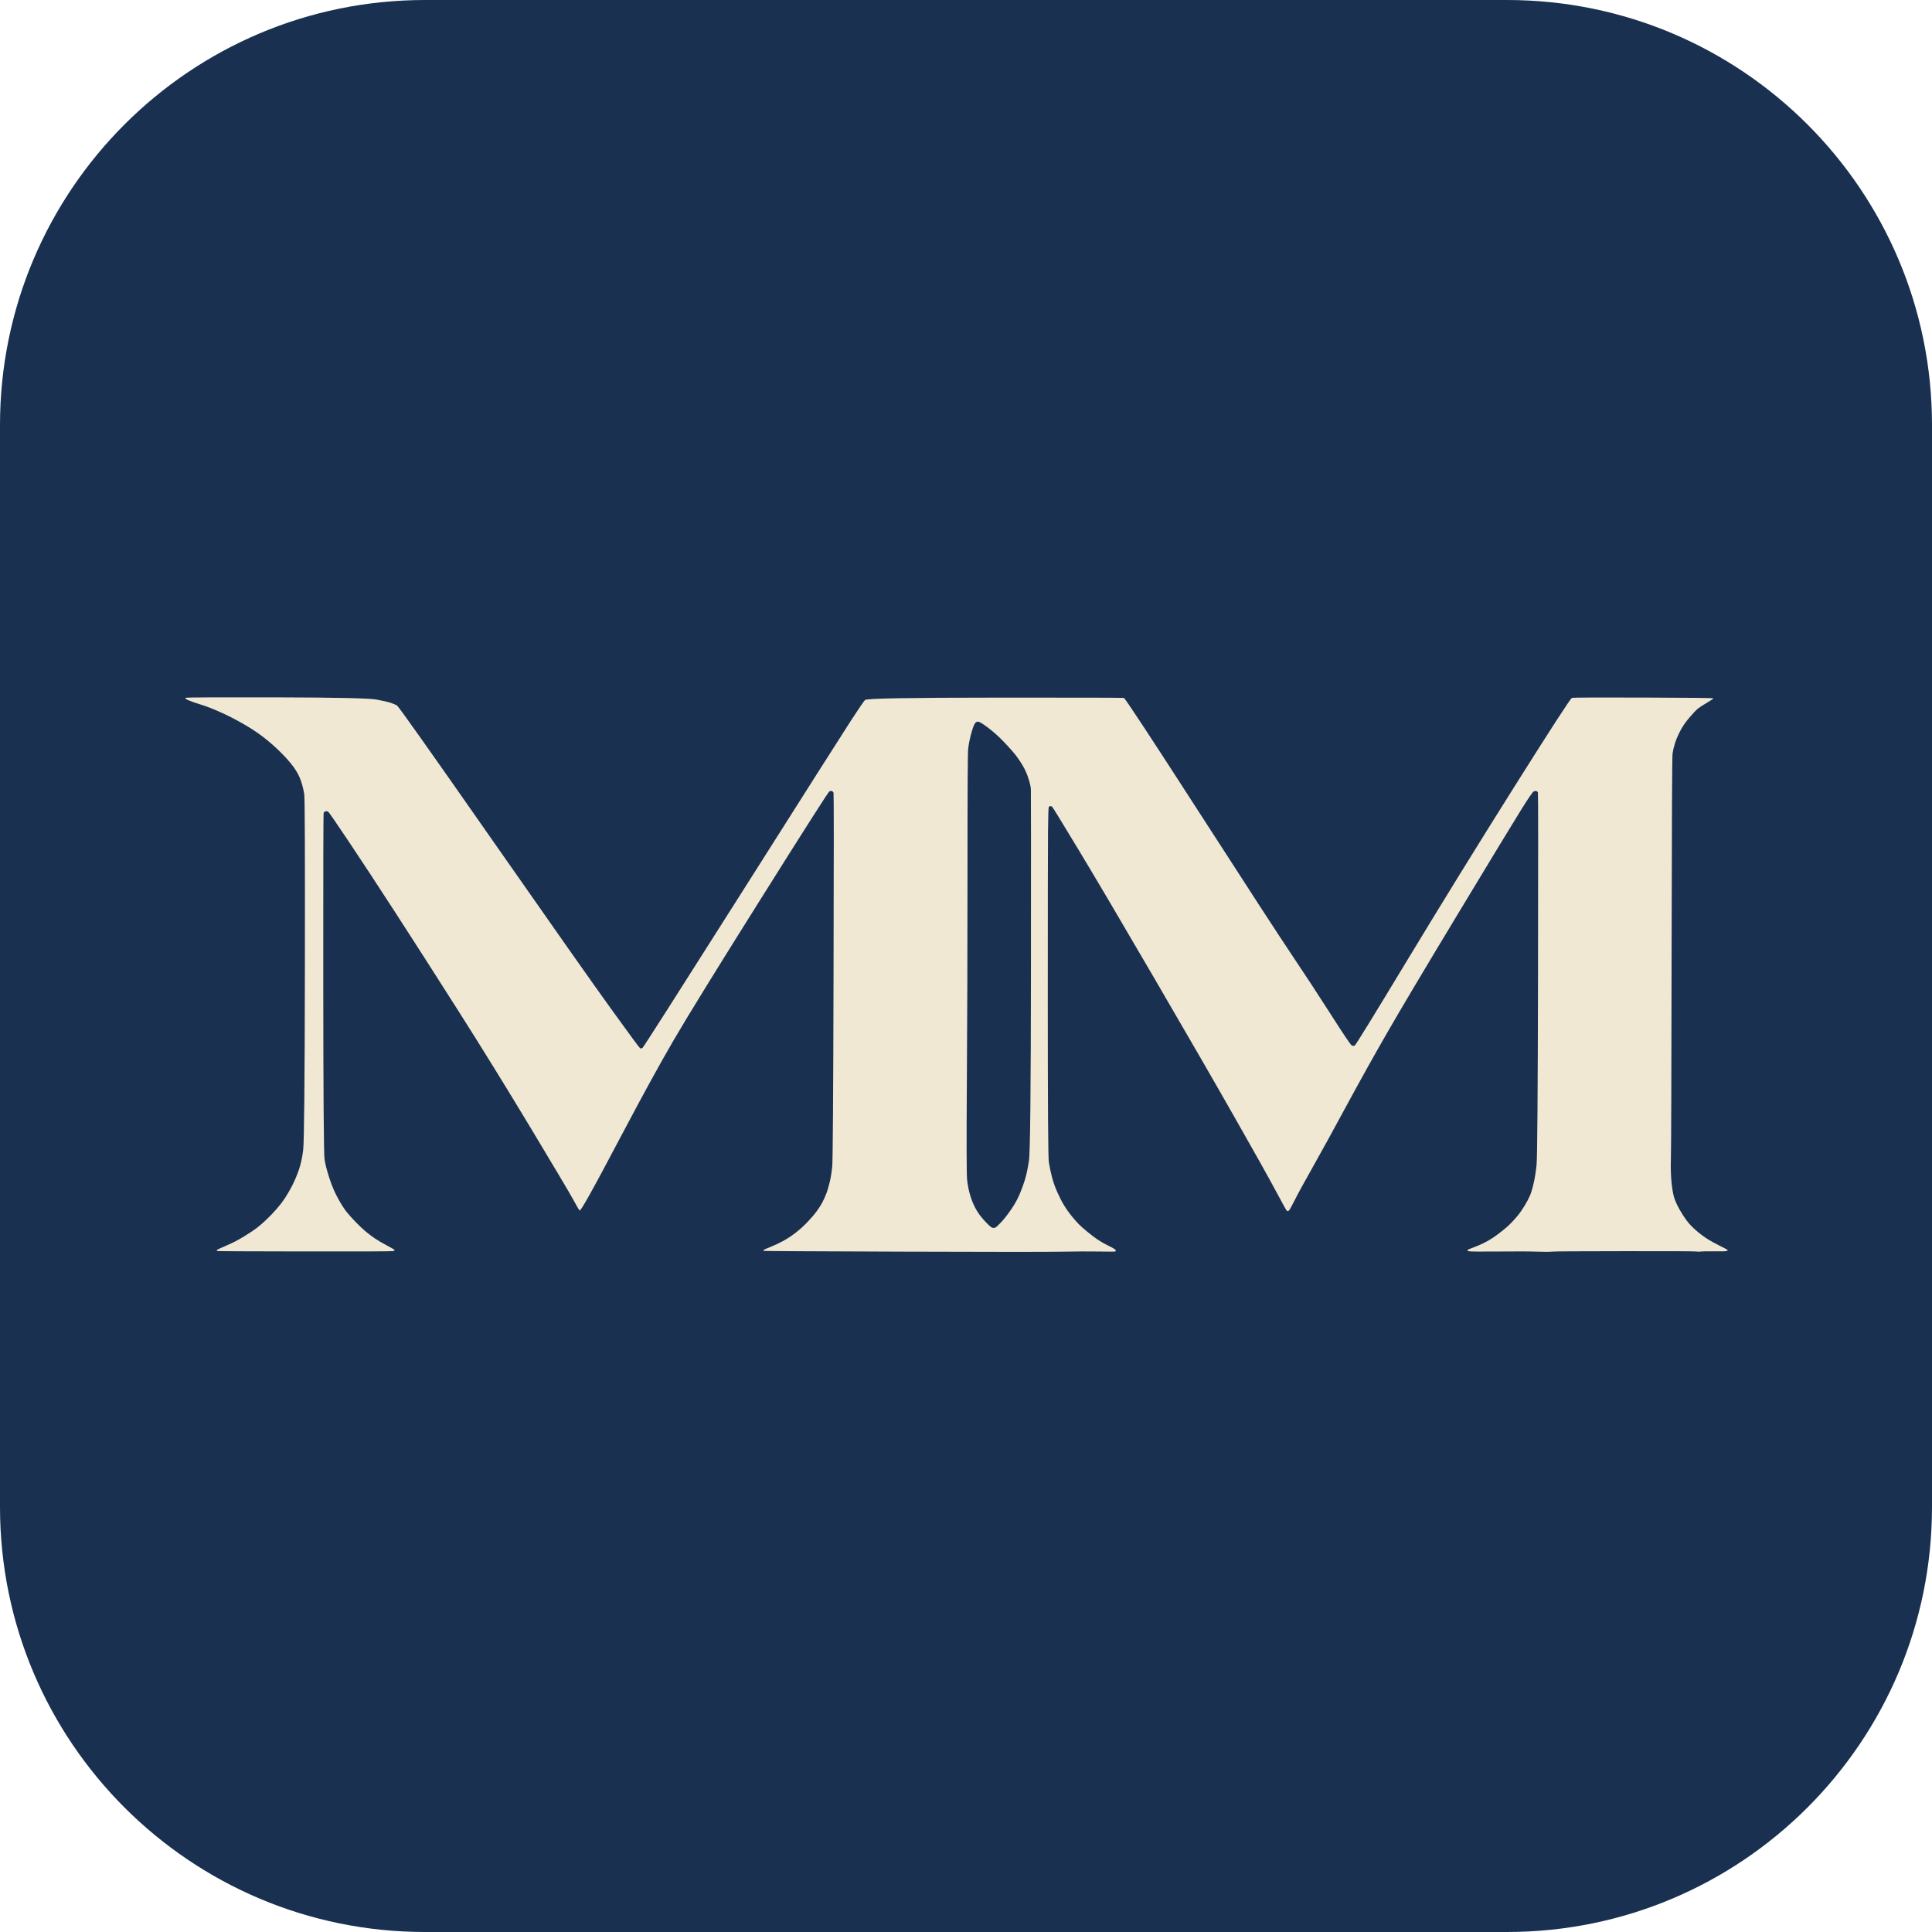
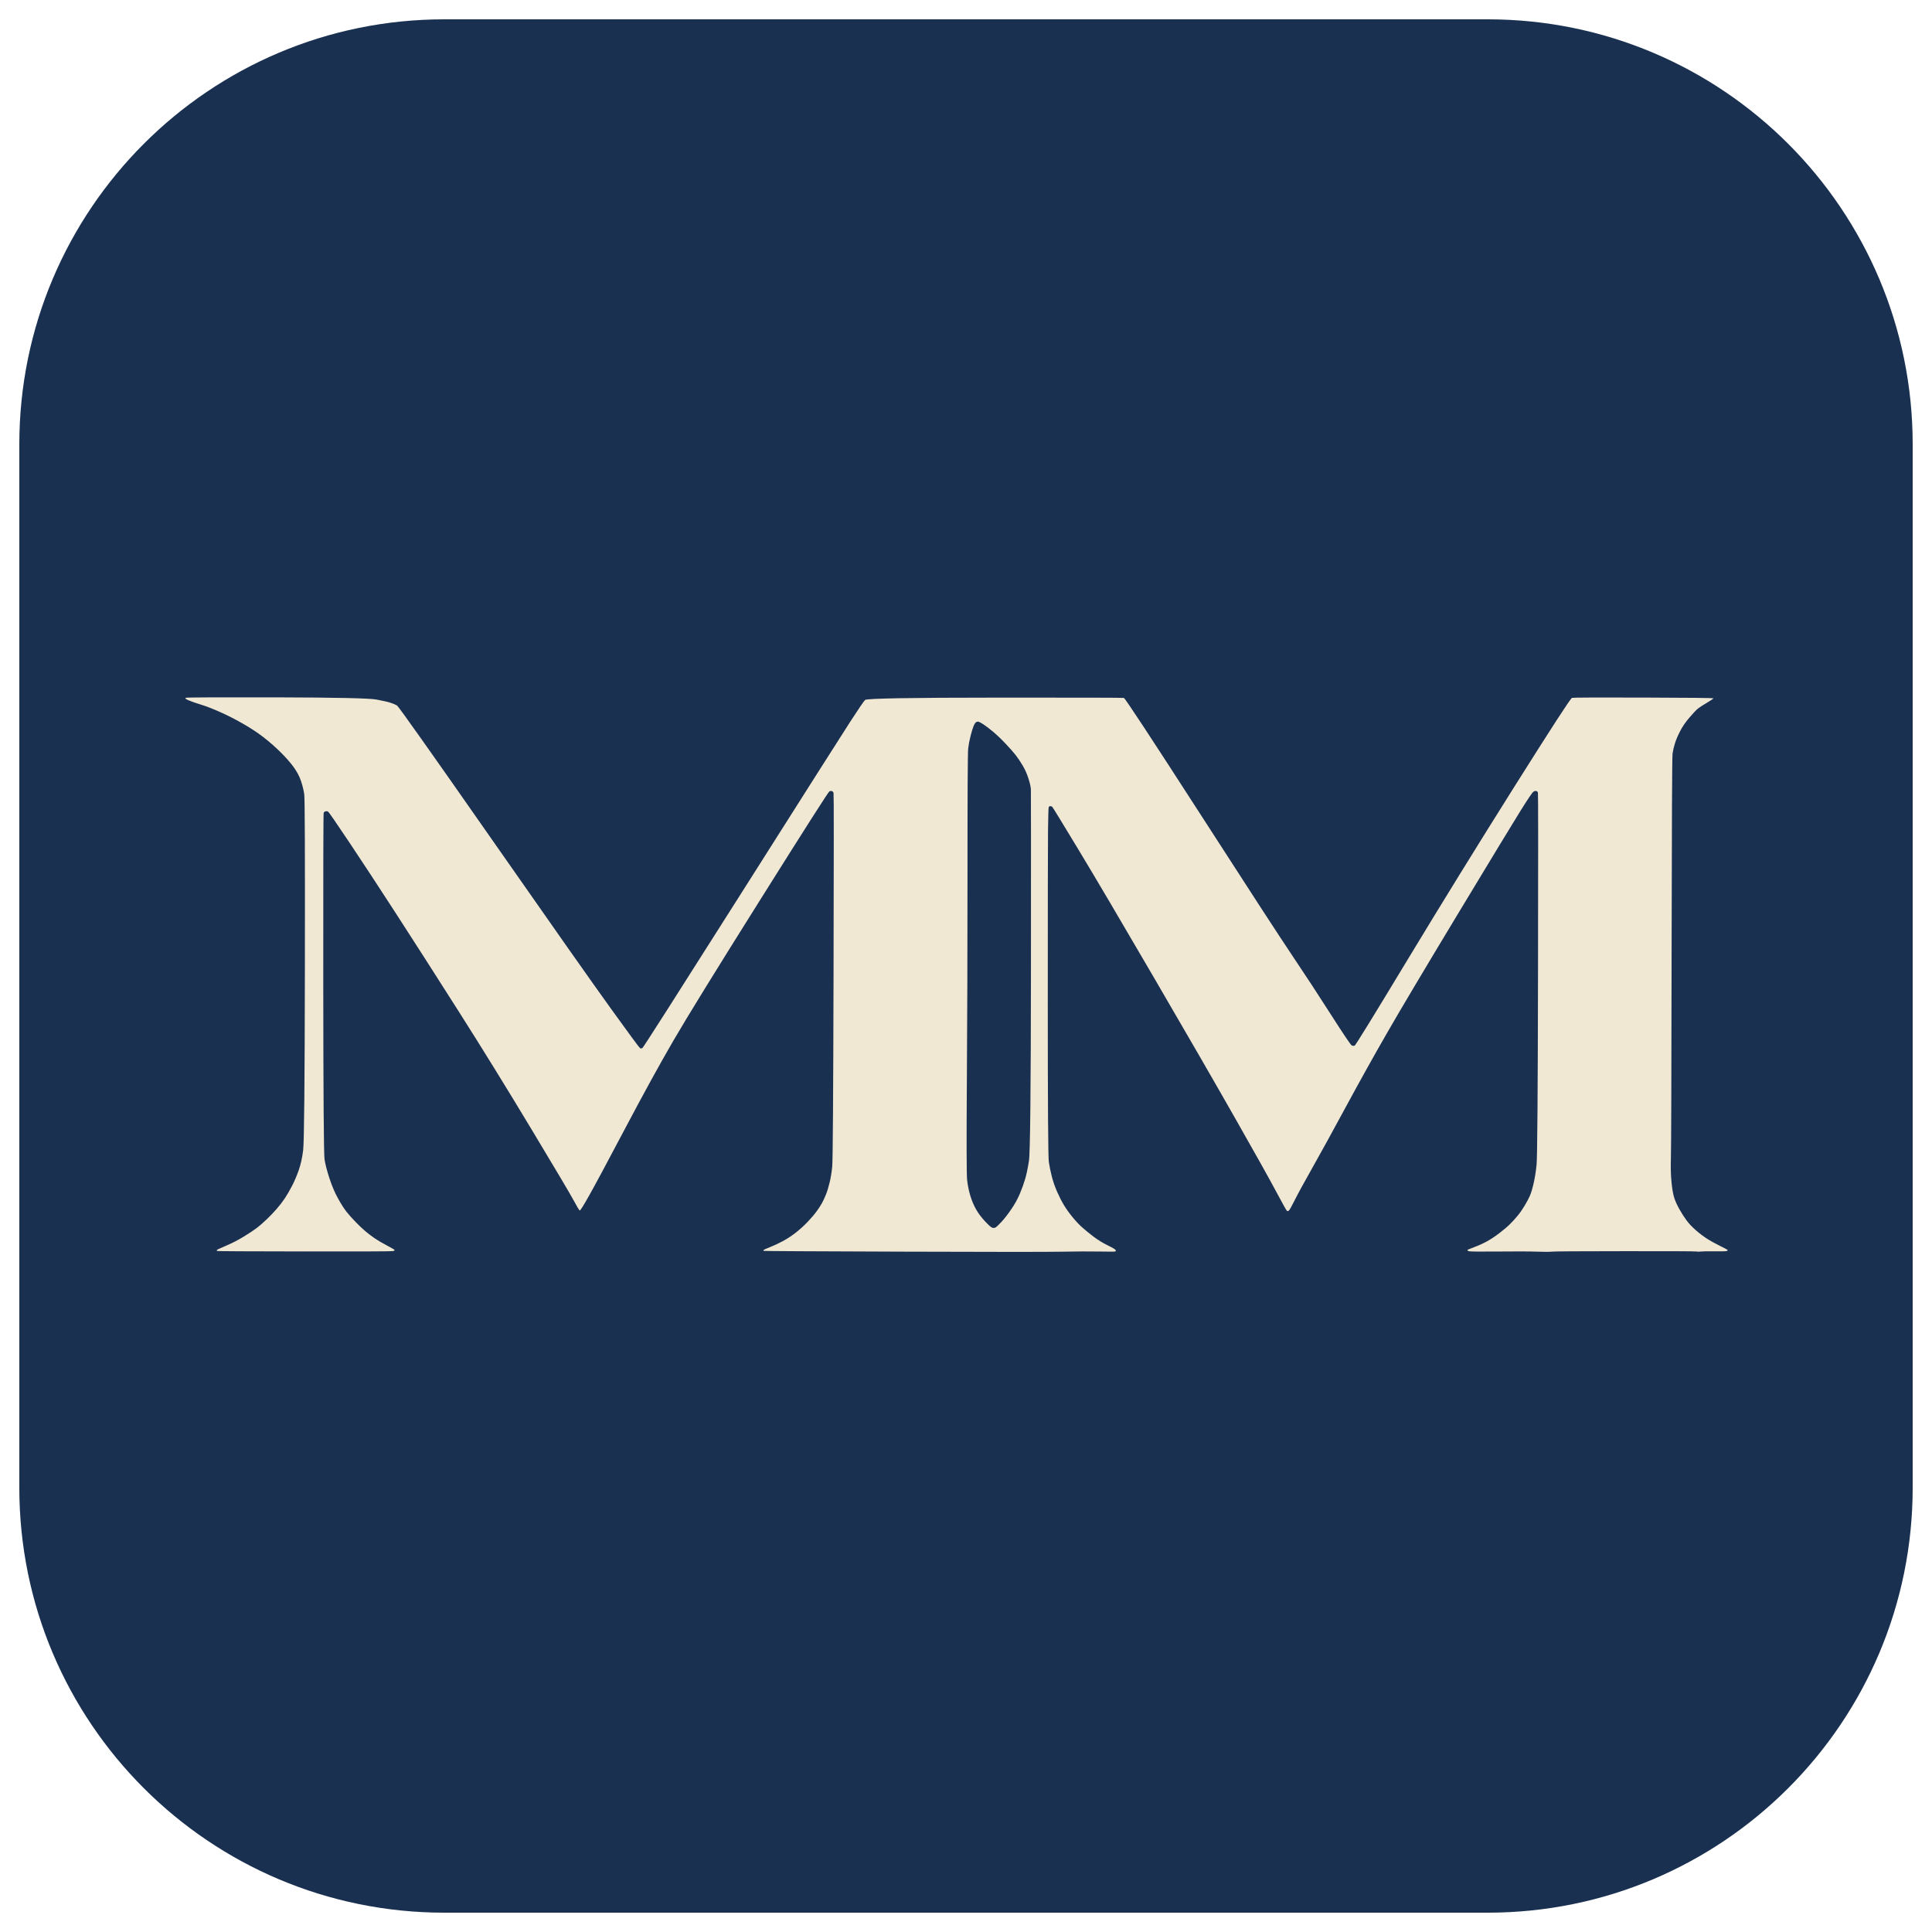
<svg xmlns="http://www.w3.org/2000/svg" viewBox="0 0 100 100">
-   <rect width="100" height="100" rx="22" fill="#193051" />
-   <path transform="translate(8.00 33.27) scale(0.1743)" fill="#f1e8d4" fill-rule="evenodd" d="M466.87,180.62Q467.23,180.50 467.13,180.33Q467.04,180.17 464.77,179.05Q462.50,177.93 460.89,176.88Q459.28,175.83 457.64,174.40Q456.00,172.96 454.97,171.56Q453.93,170.17 452.88,168.33Q451.84,166.50 451.31,164.92Q450.78,163.33 450.47,160.17Q450.16,157.00 450.29,153.08Q450.42,149.17 450.50,91.75Q450.58,34.33 450.78,32.91Q450.98,31.50 451.49,29.87Q452.00,28.23 453.05,26.20Q454.10,24.17 455.80,22.20Q457.50,20.22 458.25,19.60Q459.00,18.98 460.96,17.83Q462.91,16.67 462.91,16.50Q462.91,16.33 442.21,16.27Q421.50,16.21 420.91,16.36Q420.33,16.50 403.80,42.75Q387.28,69.00 372.05,94.19Q356.83,119.38 356.41,119.60Q356.00,119.82 355.51,119.57Q355.03,119.33 349.33,110.41Q343.64,101.50 337.87,92.91Q332.10,84.33 310.24,50.41Q288.37,16.50 287.85,16.38Q287.33,16.27 249.50,16.29Q211.67,16.30 211.00,16.98Q210.33,17.67 206.76,23.17Q203.19,28.67 174.25,74.34Q145.31,120.00 144.91,120.30Q144.50,120.59 144.17,120.38Q143.83,120.17 135.48,108.59Q127.12,97.00 99.90,58.02Q72.67,19.03 72.00,18.63Q71.33,18.23 70.16,17.84Q69.00,17.44 65.91,16.86Q62.83,16.27 36.41,16.21Q10.00,16.16 9.36,16.33Q8.71,16.50 10.11,17.09Q11.50,17.67 13.84,18.39Q16.17,19.10 19.50,20.59Q22.83,22.07 26.27,24.04Q29.70,26.00 32.35,28.05Q35.00,30.10 37.39,32.47Q39.78,34.83 41.30,36.91Q42.81,39.00 43.50,41.09Q44.19,43.17 44.45,45.00Q44.72,46.83 44.64,97.00Q44.57,147.17 44.13,150.67Q43.69,154.17 42.77,156.75Q41.84,159.33 40.80,161.33Q39.76,163.33 38.72,164.92Q37.67,166.50 36.25,168.13Q34.83,169.76 33.25,171.26Q31.67,172.77 30.34,173.79Q29.00,174.80 26.54,176.31Q24.08,177.83 21.34,179.00Q18.59,180.17 18.52,180.33Q18.44,180.50 18.55,180.61Q18.67,180.72 44.50,180.75Q70.33,180.78 70.84,180.64Q71.35,180.50 71.26,180.31Q71.17,180.12 69.00,178.98Q66.82,177.83 65.35,176.83Q63.89,175.83 62.61,174.75Q61.33,173.67 59.71,172.00Q58.09,170.33 57.03,169.00Q55.96,167.67 54.52,165.08Q53.07,162.50 51.95,159.08Q50.83,155.67 50.48,153.42Q50.13,151.17 50.10,101.00Q50.07,50.83 50.22,50.50Q50.36,50.17 50.77,50.06Q51.17,49.95 51.52,50.14Q51.86,50.33 57.82,59.25Q63.78,68.17 71.76,80.50Q79.74,92.83 90.28,109.41Q100.82,126.00 111.80,144.25Q122.78,162.50 124.39,165.48Q126.00,168.46 126.25,168.58Q126.50,168.70 129.08,164.10Q131.67,159.51 139.83,144.06Q148.00,128.60 154.03,118.22Q160.06,107.83 180.03,76.05Q200.00,44.26 200.42,44.10Q200.83,43.94 201.17,44.06Q201.50,44.19 201.63,44.59Q201.77,45.00 201.63,98.92Q201.50,152.83 201.24,155.50Q200.98,158.17 200.45,160.33Q199.92,162.50 199.38,163.83Q198.85,165.17 198.27,166.25Q197.70,167.33 196.67,168.75Q195.64,170.17 193.99,171.91Q192.33,173.66 190.42,175.16Q188.50,176.65 186.58,177.68Q184.67,178.71 182.82,179.44Q180.98,180.17 180.87,180.33Q180.75,180.50 180.87,180.58Q180.98,180.67 222.07,180.81Q263.17,180.95 269.50,180.82Q275.83,180.70 280.41,180.77Q285.00,180.85 285.25,180.76Q285.51,180.67 285.42,180.37Q285.33,180.06 283.08,178.96Q280.83,177.86 278.83,176.35Q276.84,174.83 275.44,173.58Q274.04,172.33 272.55,170.50Q271.06,168.67 270.05,167.00Q269.04,165.33 268.01,163.00Q266.99,160.67 266.43,158.42Q265.86,156.17 265.56,154.17Q265.25,152.17 265.25,107.33Q265.25,62.50 265.32,55.84Q265.40,49.17 265.53,48.84Q265.67,48.52 266.00,48.51Q266.33,48.50 266.58,48.73Q266.83,48.96 274.29,61.31Q281.76,73.67 296.77,99.42Q311.78,125.17 320.83,141.09Q329.88,157.00 332.95,162.75Q336.02,168.50 336.26,168.69Q336.50,168.88 336.84,168.61Q337.17,168.33 338.59,165.50Q340.00,162.67 343.77,156.00Q347.54,149.33 353.76,137.83Q359.98,126.33 366.02,115.83Q372.06,105.33 387.10,80.41Q402.14,55.50 405.57,49.99Q409.00,44.48 409.50,44.20Q410.00,43.92 410.34,44.03Q410.67,44.13 410.80,44.48Q410.93,44.83 410.83,98.33Q410.73,151.83 410.40,155.00Q410.08,158.17 409.51,160.58Q408.95,163.00 408.40,164.25Q407.85,165.50 406.84,167.18Q405.83,168.86 404.75,170.17Q403.67,171.48 402.50,172.64Q401.33,173.80 399.35,175.31Q397.37,176.83 395.60,177.79Q393.83,178.75 391.91,179.46Q390.00,180.17 389.88,180.33Q389.76,180.50 390.29,180.68Q390.83,180.85 399.00,180.77Q407.17,180.69 410.50,180.81Q413.83,180.93 414.91,180.81Q416.00,180.68 436.41,180.67Q456.83,180.65 457.66,180.76Q458.50,180.88 459.25,180.77Q460.00,180.67 463.25,180.71Q466.50,180.75 466.87,180.62Z M249.62,173.68Q249.17,173.86 248.67,173.66Q248.17,173.46 246.55,171.73Q244.93,170.00 243.91,168.17Q242.88,166.33 242.21,164.08Q241.54,161.83 241.29,159.42Q241.04,157.00 241.22,130.09Q241.41,103.17 241.41,68.17Q241.40,33.17 241.61,31.42Q241.81,29.67 242.32,27.67Q242.83,25.67 243.21,24.75Q243.59,23.83 243.96,23.59Q244.33,23.34 244.75,23.46Q245.17,23.59 246.24,24.30Q247.30,25.00 249.00,26.41Q250.70,27.83 252.69,29.93Q254.67,32.02 255.70,33.34Q256.74,34.67 257.78,36.42Q258.82,38.17 259.49,40.25Q260.16,42.33 260.23,43.50Q260.29,44.67 260.25,97.59Q260.21,150.50 259.65,153.92Q259.10,157.33 258.50,159.33Q257.91,161.33 256.93,163.67Q255.94,166.00 254.38,168.26Q252.83,170.53 251.46,172.01Q250.08,173.50 249.62,173.68Z" />
+   <style>.tile{fill:#193051}.mark{fill:#F1E8D4}@media(prefers-color-scheme:light){.tile{fill:#F1E8D4;stroke:#193051;stroke-opacity:.18;stroke-width:2}.mark{fill:#193051}}</style>
+   <rect class="tile" x="1" y="1" width="98" height="98" rx="22" />
+   <path class="mark" transform="translate(8.00 33.27) scale(0.1743)" fill-rule="evenodd" d="M466.87,180.62Q467.23,180.50 467.13,180.33Q467.04,180.17 464.77,179.05Q462.50,177.93 460.89,176.88Q459.28,175.83 457.64,174.40Q456.00,172.96 454.97,171.56Q453.93,170.17 452.88,168.33Q451.84,166.50 451.31,164.92Q450.78,163.33 450.47,160.17Q450.16,157.00 450.29,153.08Q450.42,149.17 450.50,91.75Q450.58,34.33 450.78,32.91Q450.98,31.50 451.49,29.87Q452.00,28.23 453.05,26.20Q454.10,24.17 455.80,22.20Q457.50,20.22 458.25,19.60Q459.00,18.98 460.96,17.83Q462.91,16.67 462.91,16.50Q462.91,16.33 442.21,16.27Q421.50,16.21 420.91,16.36Q420.33,16.50 403.80,42.75Q387.28,69.00 372.05,94.19Q356.83,119.38 356.41,119.60Q356.00,119.82 355.51,119.57Q355.03,119.33 349.33,110.41Q343.64,101.50 337.87,92.91Q332.10,84.33 310.24,50.41Q288.37,16.50 287.85,16.38Q287.33,16.27 249.50,16.29Q211.67,16.30 211.00,16.98Q210.33,17.67 206.76,23.17Q203.19,28.67 174.25,74.34Q145.31,120.00 144.91,120.30Q144.50,120.59 144.17,120.38Q143.83,120.17 135.48,108.59Q127.12,97.00 99.90,58.02Q72.67,19.03 72.00,18.63Q71.33,18.23 70.16,17.84Q69.00,17.44 65.91,16.86Q62.83,16.27 36.41,16.21Q10.00,16.16 9.36,16.33Q8.71,16.50 10.11,17.09Q11.50,17.67 13.84,18.39Q16.17,19.10 19.50,20.59Q22.83,22.07 26.27,24.04Q29.70,26.00 32.35,28.05Q35.00,30.10 37.39,32.47Q39.78,34.83 41.30,36.91Q42.81,39.00 43.50,41.09Q44.19,43.17 44.45,45.00Q44.72,46.83 44.64,97.00Q44.57,147.17 44.13,150.67Q43.69,154.17 42.77,156.75Q41.84,159.33 40.80,161.33Q39.76,163.33 38.72,164.92Q37.67,166.50 36.25,168.13Q34.83,169.76 33.25,171.26Q31.67,172.77 30.34,173.79Q29.00,174.80 26.54,176.31Q24.08,177.83 21.34,179.00Q18.59,180.17 18.52,180.33Q18.44,180.50 18.55,180.61Q18.67,180.72 44.50,180.75Q70.33,180.78 70.84,180.64Q71.35,180.50 71.26,180.31Q71.17,180.12 69.00,178.98Q66.82,177.83 65.35,176.83Q63.89,175.83 62.61,174.75Q61.33,173.67 59.71,172.00Q58.09,170.33 57.03,169.00Q55.96,167.67 54.52,165.08Q53.07,162.50 51.95,159.08Q50.83,155.67 50.48,153.42Q50.13,151.17 50.10,101.00Q50.07,50.83 50.22,50.50Q50.36,50.17 50.77,50.06Q51.17,49.95 51.52,50.14Q51.86,50.33 57.82,59.25Q63.78,68.17 71.76,80.50Q79.74,92.83 90.28,109.41Q100.82,126.00 111.80,144.25Q122.78,162.50 124.39,165.48Q126.00,168.46 126.25,168.58Q126.50,168.70 129.08,164.10Q131.67,159.51 139.83,144.06Q148.00,128.60 154.03,118.22Q160.06,107.83 180.03,76.05Q200.00,44.26 200.42,44.10Q200.83,43.94 201.17,44.06Q201.50,44.19 201.63,44.59Q201.77,45.00 201.63,98.92Q201.50,152.83 201.24,155.50Q200.98,158.17 200.45,160.33Q199.92,162.50 199.38,163.83Q198.85,165.17 198.27,166.25Q197.70,167.33 196.67,168.75Q195.64,170.17 193.99,171.91Q192.33,173.66 190.42,175.16Q188.50,176.65 186.58,177.68Q184.67,178.71 182.82,179.44Q180.98,180.17 180.87,180.33Q180.75,180.50 180.87,180.58Q180.98,180.67 222.07,180.81Q263.17,180.95 269.50,180.82Q275.83,180.70 280.41,180.77Q285.00,180.85 285.25,180.76Q285.51,180.67 285.42,180.37Q285.33,180.06 283.08,178.96Q280.83,177.86 278.83,176.35Q276.84,174.83 275.44,173.58Q274.04,172.33 272.55,170.50Q271.06,168.67 270.05,167.00Q269.04,165.33 268.01,163.00Q266.99,160.67 266.43,158.42Q265.86,156.17 265.56,154.17Q265.25,152.17 265.25,107.33Q265.25,62.50 265.32,55.84Q265.40,49.17 265.53,48.84Q265.67,48.52 266.00,48.51Q266.33,48.50 266.58,48.73Q266.83,48.96 274.29,61.31Q281.76,73.67 296.77,99.42Q311.78,125.17 320.83,141.09Q329.88,157.00 332.95,162.75Q336.02,168.50 336.26,168.69Q336.50,168.88 336.84,168.61Q337.17,168.33 338.59,165.50Q340.00,162.67 343.77,156.00Q347.54,149.33 353.76,137.83Q359.98,126.33 366.02,115.83Q372.06,105.33 387.10,80.41Q402.14,55.50 405.57,49.99Q409.00,44.48 409.50,44.20Q410.00,43.92 410.34,44.03Q410.67,44.13 410.80,44.48Q410.93,44.83 410.83,98.33Q410.73,151.83 410.40,155.00Q410.08,158.17 409.51,160.58Q408.95,163.00 408.40,164.25Q407.85,165.50 406.84,167.18Q405.83,168.86 404.75,170.17Q403.67,171.48 402.50,172.64Q401.33,173.80 399.35,175.31Q397.37,176.83 395.60,177.79Q393.83,178.75 391.91,179.46Q390.00,180.17 389.88,180.33Q389.76,180.50 390.29,180.68Q390.83,180.85 399.00,180.77Q407.17,180.69 410.50,180.81Q413.83,180.93 414.91,180.81Q416.00,180.68 436.41,180.67Q456.83,180.65 457.66,180.76Q458.50,180.88 459.25,180.77Q460.00,180.67 463.25,180.71Q466.50,180.75 466.87,180.62Z M249.62,173.68Q249.17,173.86 248.67,173.66Q248.17,173.46 246.55,171.73Q244.93,170.00 243.91,168.17Q242.88,166.33 242.21,164.08Q241.54,161.83 241.29,159.42Q241.04,157.00 241.22,130.09Q241.41,103.17 241.41,68.17Q241.40,33.17 241.61,31.42Q241.81,29.67 242.32,27.67Q242.83,25.67 243.21,24.75Q243.59,23.83 243.96,23.59Q244.33,23.34 244.75,23.46Q245.17,23.59 246.24,24.30Q247.30,25.00 249.00,26.41Q250.70,27.83 252.69,29.93Q254.67,32.02 255.70,33.34Q256.74,34.67 257.78,36.42Q258.82,38.17 259.49,40.25Q260.16,42.33 260.23,43.50Q260.29,44.67 260.25,97.59Q260.21,150.50 259.65,153.92Q259.10,157.33 258.50,159.33Q257.91,161.33 256.93,163.67Q255.94,166.00 254.38,168.26Q252.83,170.53 251.46,172.01Q250.08,173.50 249.62,173.68Z" />
</svg>
